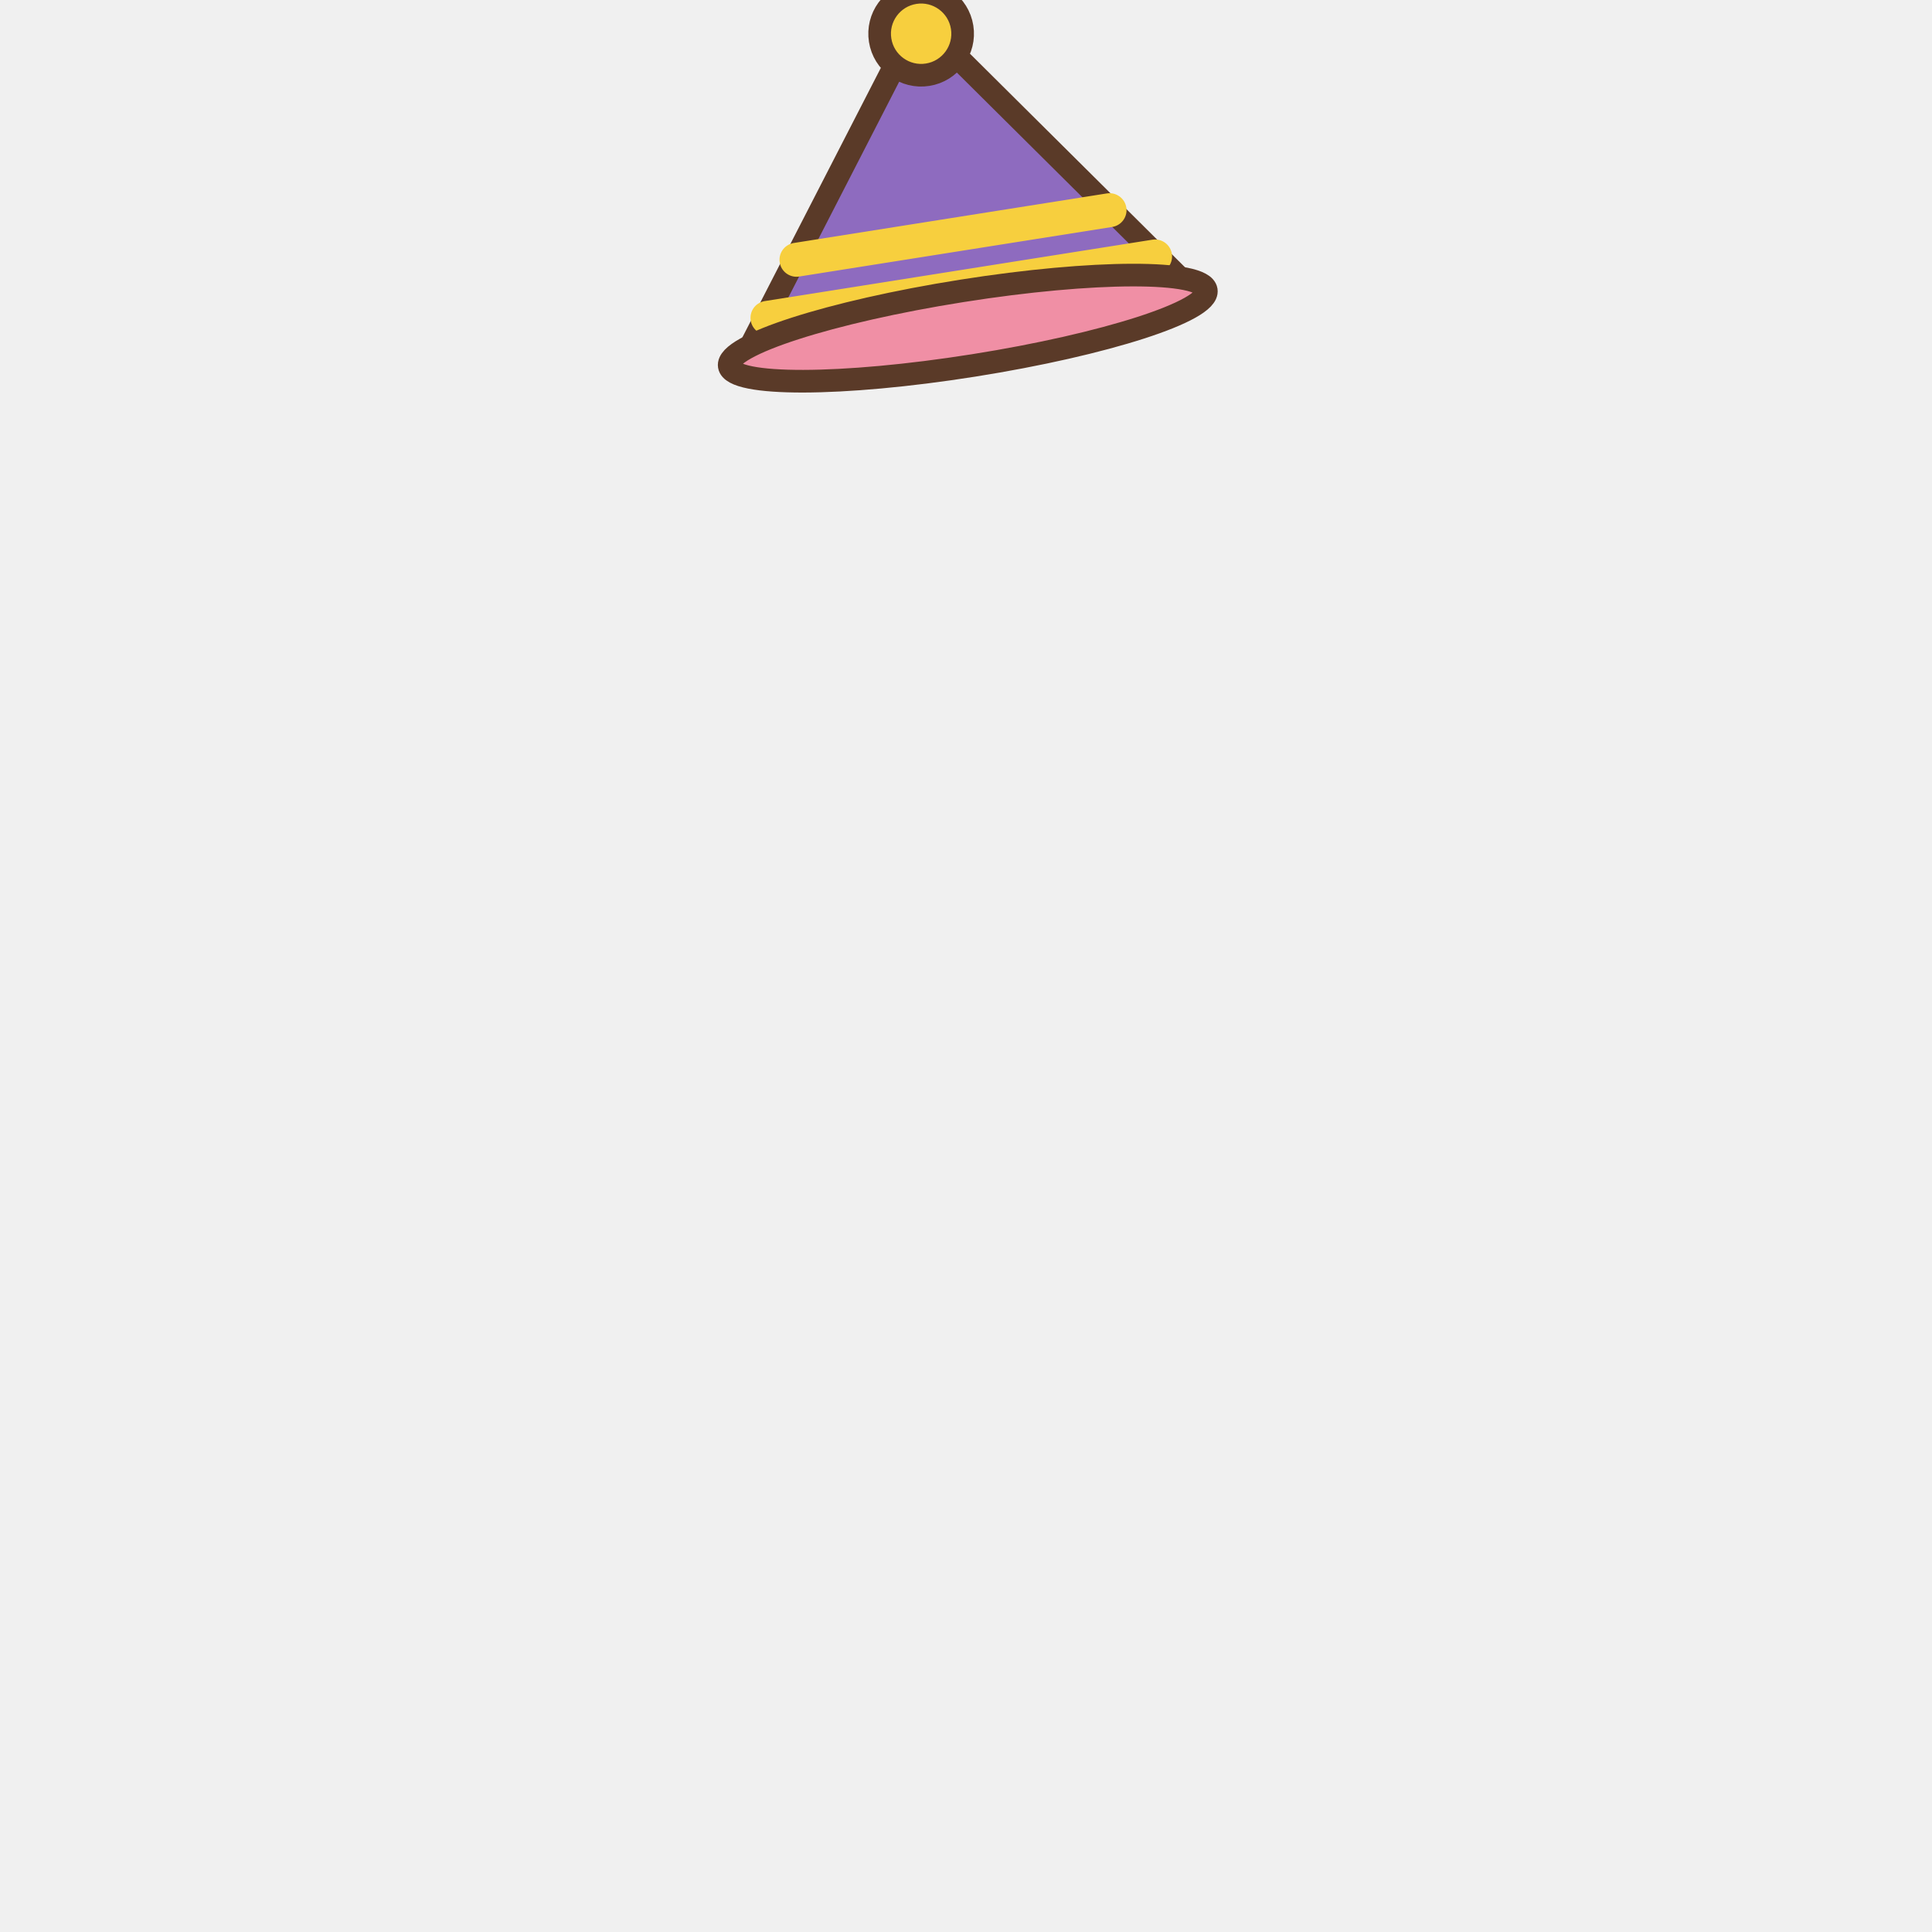
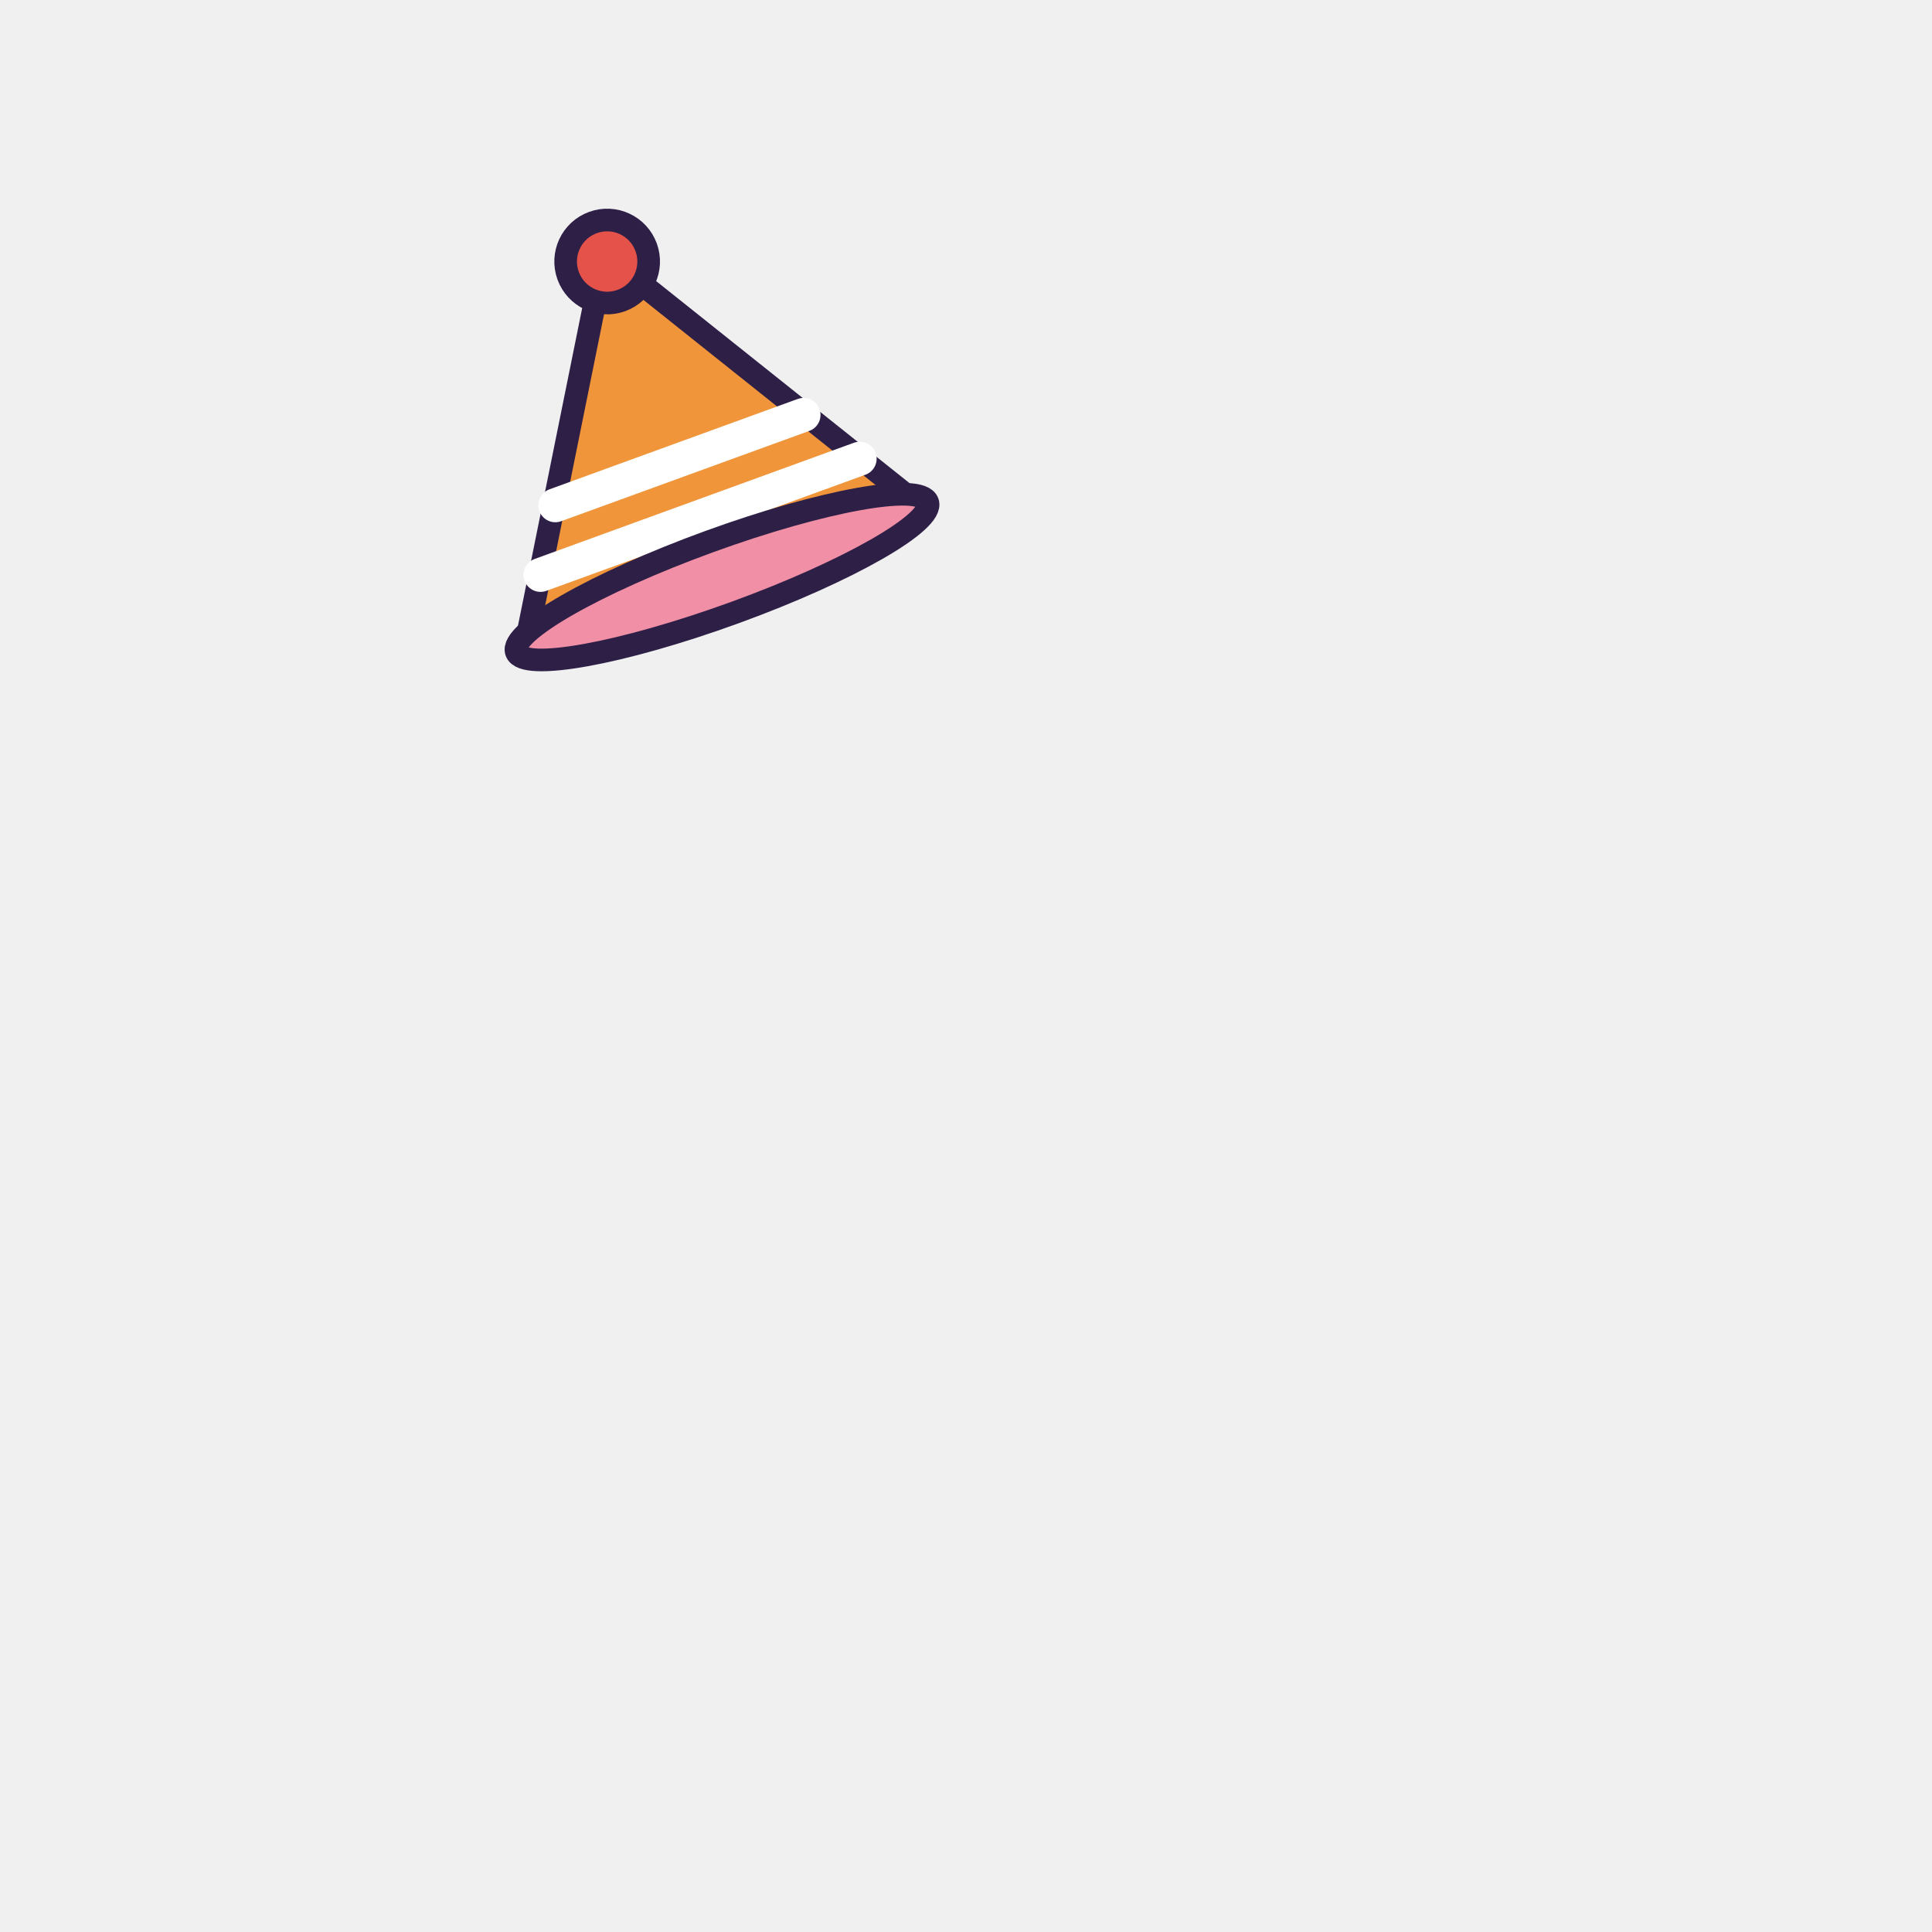
<svg xmlns="http://www.w3.org/2000/svg" viewBox="0 0 512 512">
-   <g stroke="#5A3A28" stroke-width="6" stroke-linejoin="round" stroke-linecap="round">
-     <g transform="rotate(-9 256 84)">
-       <path d="M196 86L256 4 316 86Z" fill="#8E6BBF" />
-       <path d="M214 62L298 62M204 76L308 76" fill="none" stroke="#F7CF3E" stroke-width="9" />
-       <ellipse cx="256" cy="87" rx="64" ry="10" fill="#F08FA5" />
-       <circle cx="256" cy="8" r="11" fill="#F7CF3E" />
+   <g stroke="#2E1F47" stroke-width="6" stroke-linejoin="round" stroke-linecap="round">
+     <g transform="translate(6 40) rotate(-20 185 112)">
+       <path d="M130 112L185 22 240 112Z" fill="#F0953A" />
+       <path d="M150 80L220 80M140 96L230 96" fill="none" stroke="#FFFFFF" stroke-width="9" />
+       <ellipse cx="185" cy="113" rx="58" ry="10" fill="#F08FA5" />
+       <circle cx="185" cy="24" r="11" fill="#E5524A" />
    </g>
  </g>
</svg>
